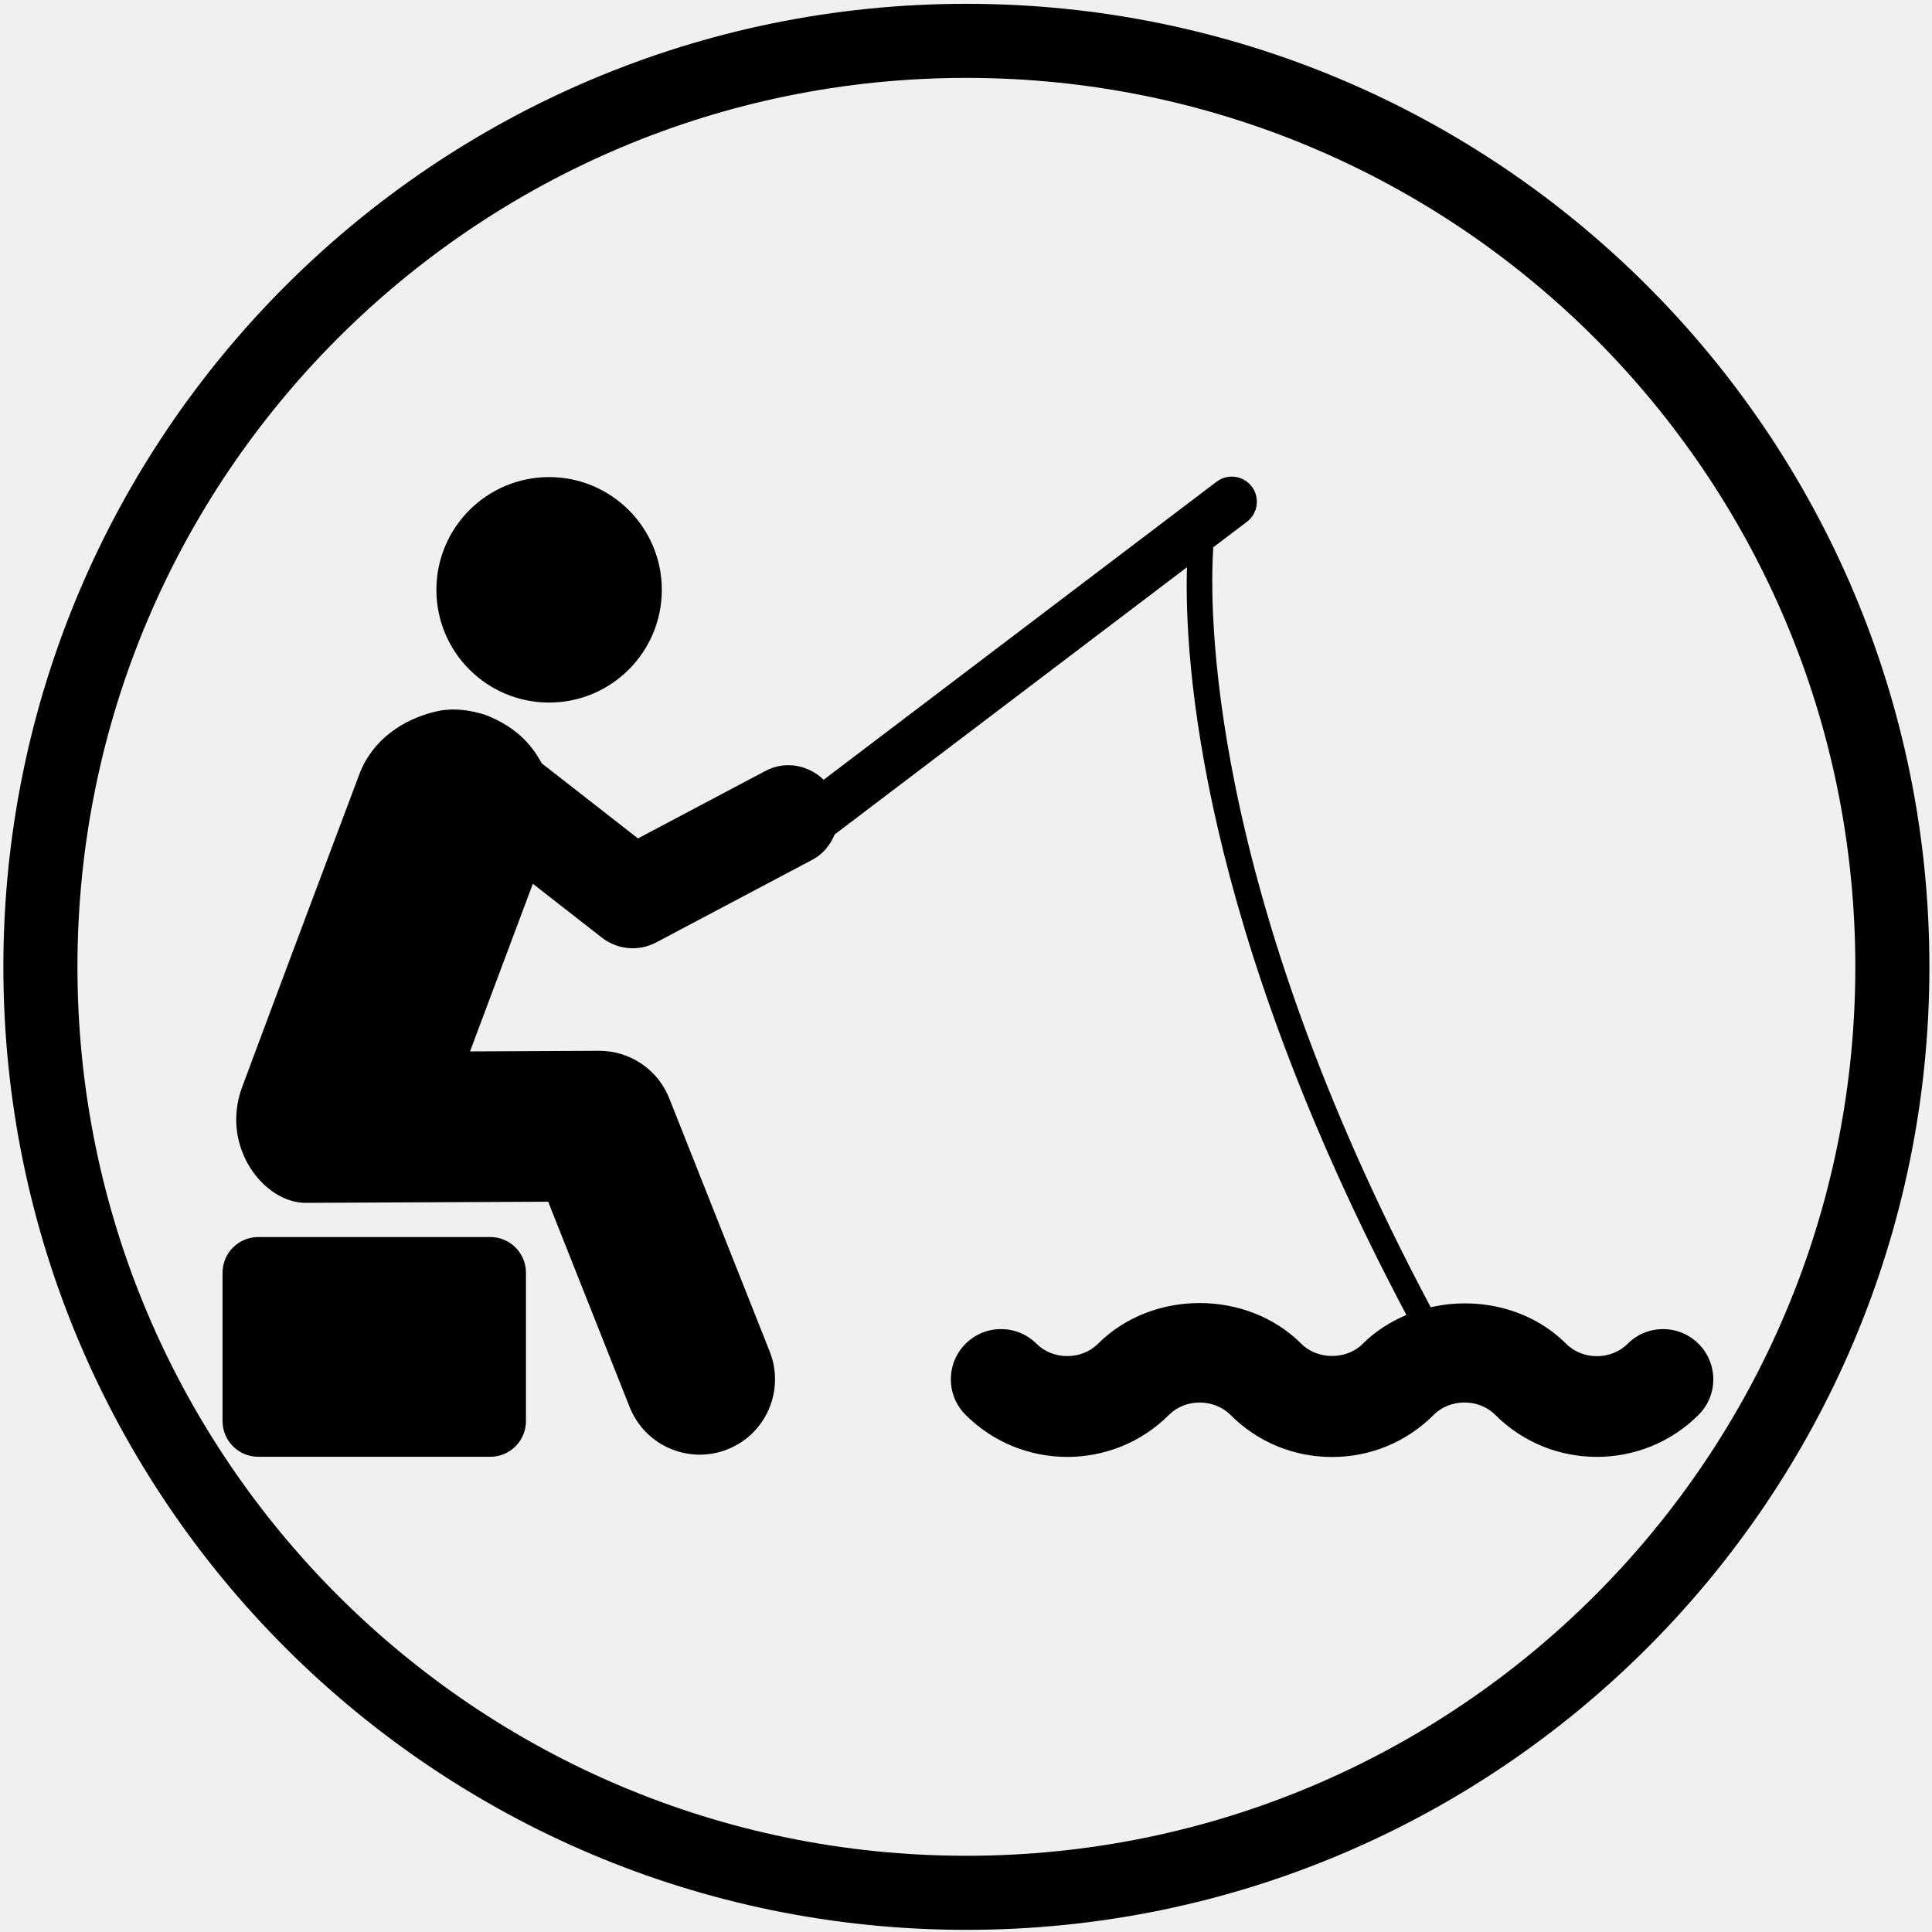
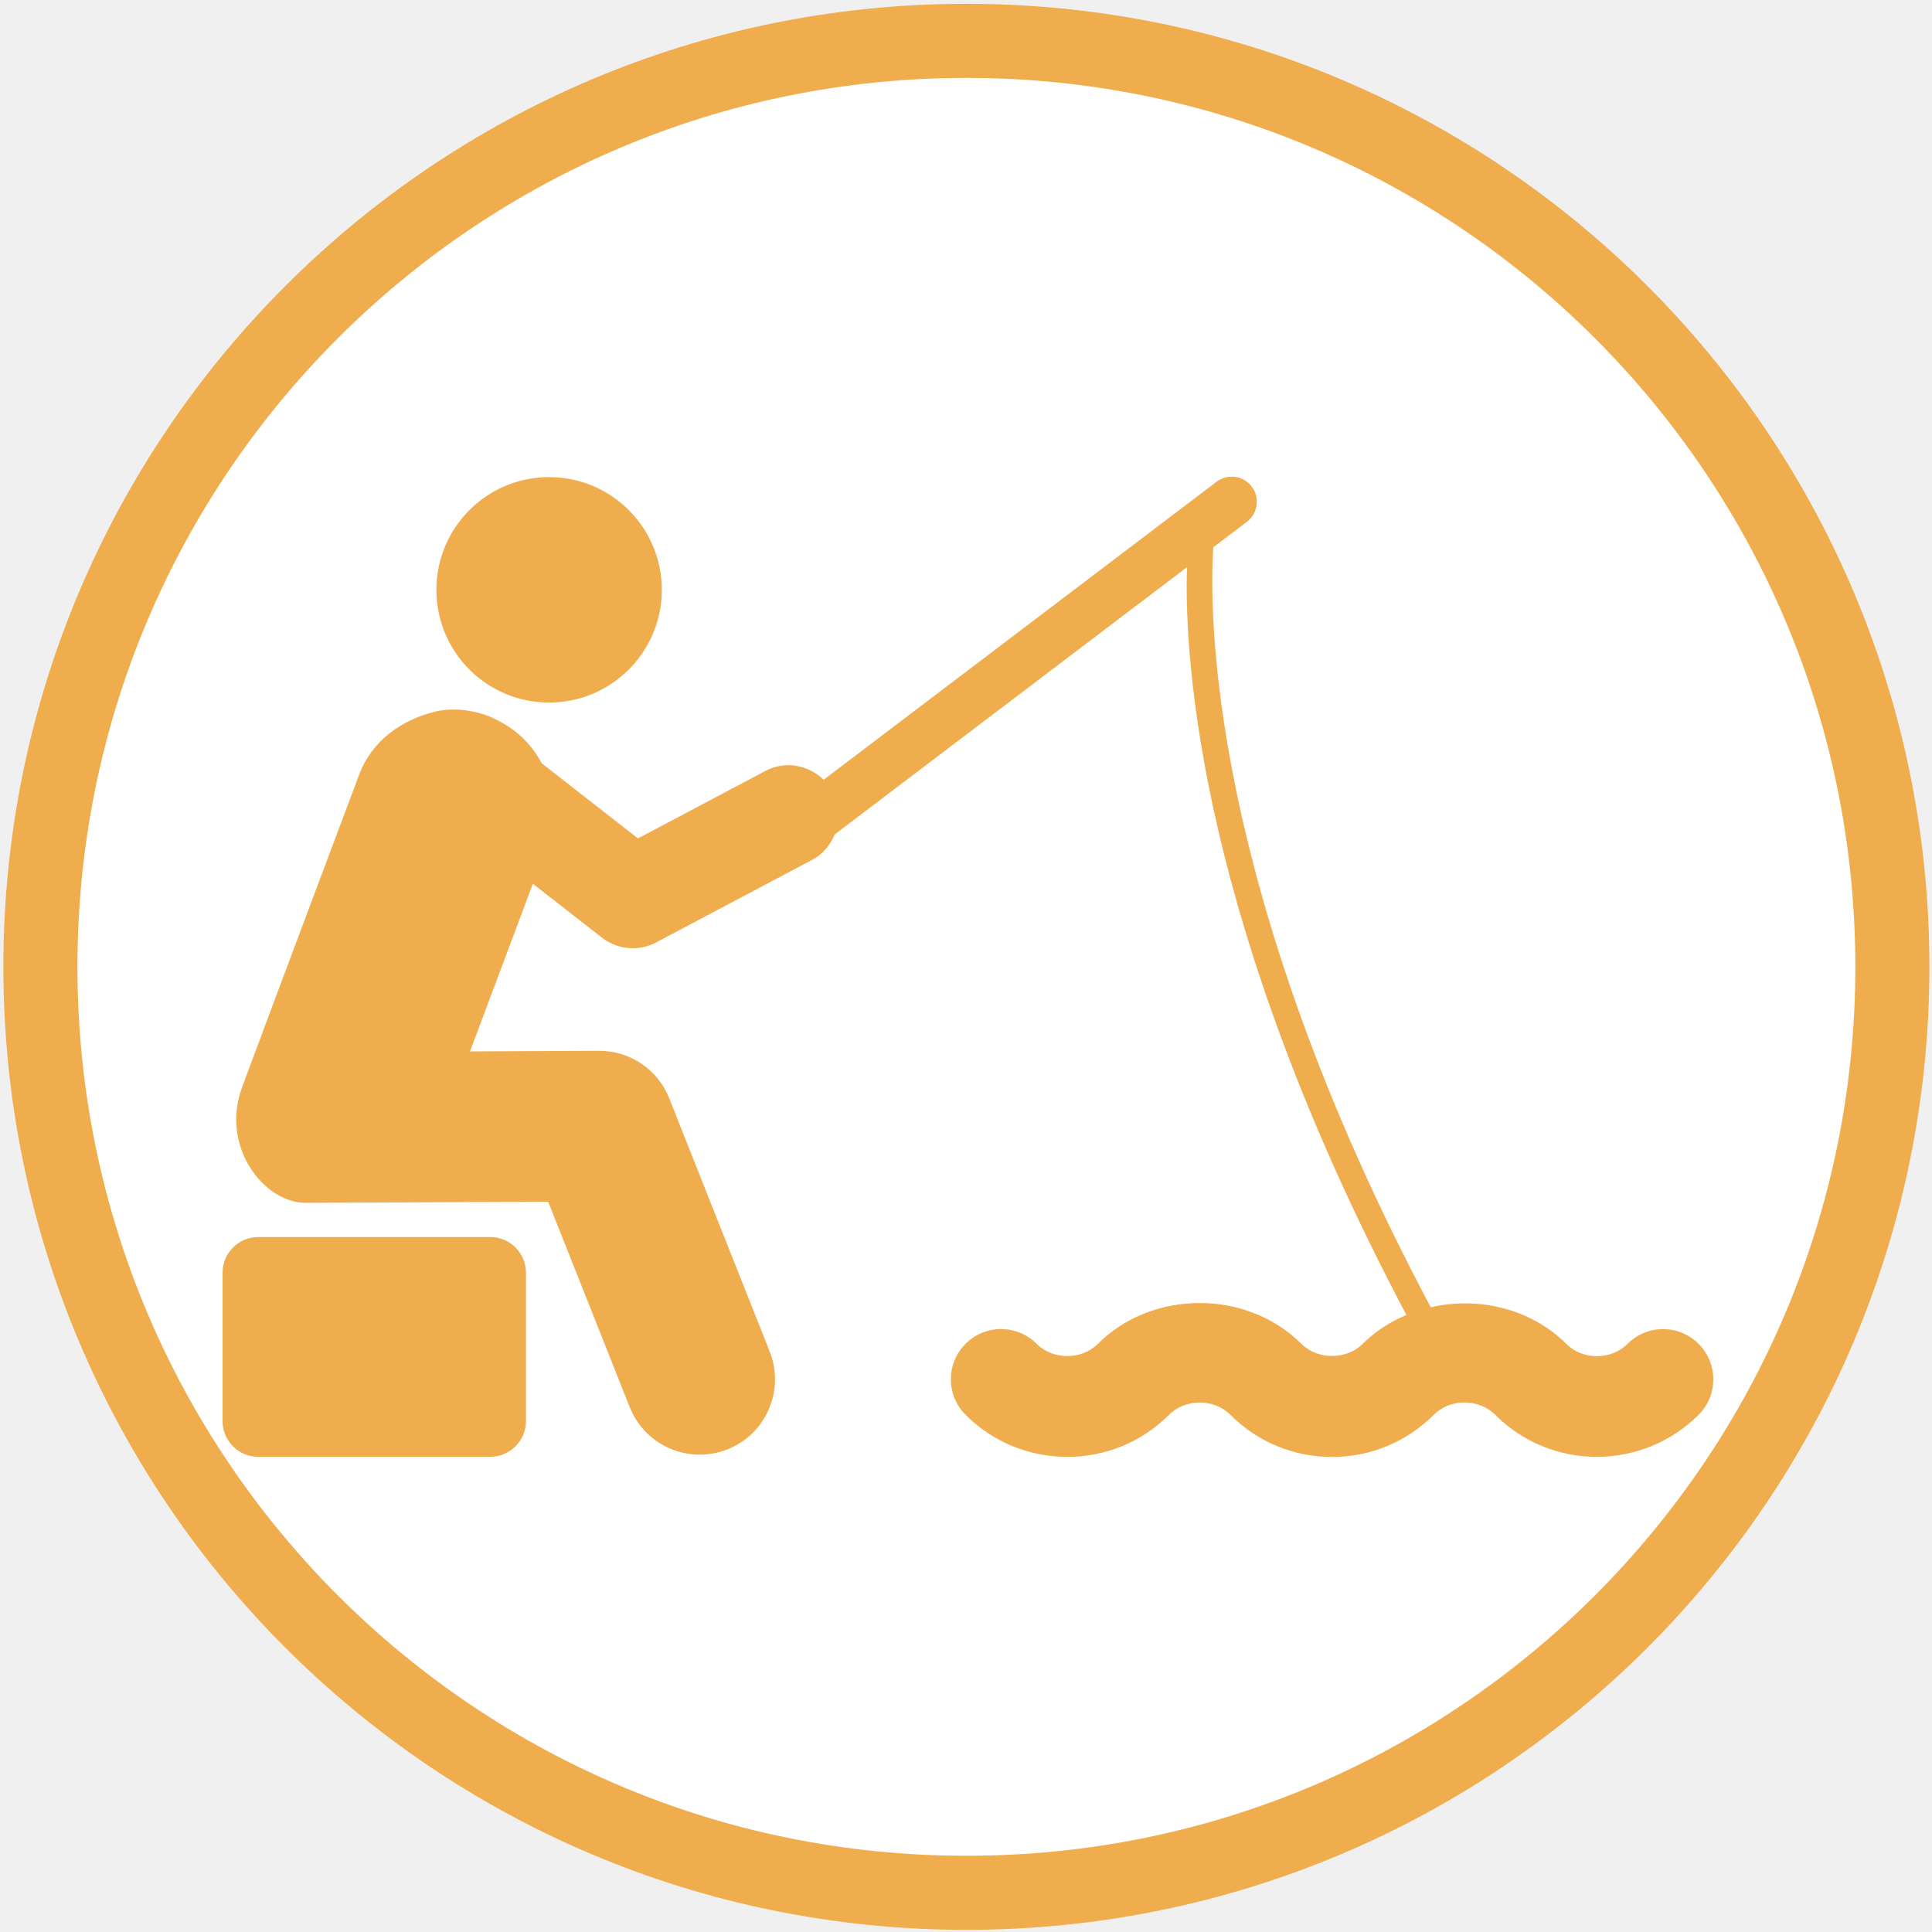
<svg xmlns="http://www.w3.org/2000/svg" version="1.1" id="Layer_1" x="0px" y="0px" width="104.322px" height="104.322px" viewBox="0 0 104.322 104.322" enable-background="new 0 0 104.322 104.322" xml:space="preserve">
+   <circle fill="#FFFFFF" stroke="#F0AD4E" stroke-width="4" stroke-miterlimit="10" cx="52.182" cy="52.206" r="50" />
  <g>
-     <path d="M29.65,37.936c3.36,0,6.086-2.726,6.086-6.088c0-3.36-2.726-6.086-6.086-6.086c-3.363,0-6.086,2.726-6.086,6.086   C23.564,35.21,26.287,37.936,29.65,37.936z" />
-     <path d="M91.717,72.562c-1.061-1.059-2.78-1.058-3.835,0.003c-0.885,0.885-2.423,0.889-3.316-0.005   c-1.915-1.913-4.751-2.558-7.312-1.972C65.129,47.769,65.296,32.74,65.515,29.55l1.817-1.378c0.593-0.452,0.712-1.302,0.259-1.9   c-0.452-0.594-1.304-0.714-1.901-0.26L44.474,42.105c-0.822-0.799-2.07-1.046-3.138-0.479l-6.888,3.646l-5.201-4.06   c-0.619-1.162-1.518-1.973-2.861-2.541c-0.371-0.156-1.613-0.539-2.822-0.259c-1.815,0.422-3.469,1.543-4.168,3.414   c0,0-4.794,12.754-6.319,16.866c-1.2,3.232,1.181,6.258,3.419,6.258c0.008,0,0.014,0,0.02,0L29.6,64.889L34,75.979   c0.635,1.598,2.163,2.569,3.78,2.569c0.501,0,1.007-0.092,1.499-0.286c2.091-0.829,3.109-3.194,2.283-5.282l-5.424-13.673   c-0.614-1.552-2.113-2.567-3.781-2.567c-0.006,0-0.014,0-0.021,0l-6.957,0.033l3.393-9.053l3.725,2.907   c0.486,0.38,1.074,0.576,1.667,0.576c0.435,0,0.871-0.105,1.271-0.317l8.441-4.468c0.574-0.304,0.961-0.806,1.194-1.361   l19.023-14.429c-0.153,4.972,0.669,19.27,11.848,40.376c-0.864,0.366-1.674,0.875-2.362,1.562c-0.869,0.87-2.434,0.87-3.305,0   c-2.938-2.94-8.053-2.94-10.988-0.005c-0.886,0.886-2.432,0.883-3.314,0c-1.061-1.059-2.777-1.059-3.835,0   c-1.059,1.059-1.059,2.776,0,3.835c3.029,3.029,7.956,3.033,10.987,0c0.883-0.885,2.429-0.886,3.318,0.004   c1.462,1.467,3.412,2.273,5.486,2.273c2.073,0,4.023-0.807,5.492-2.279c0.886-0.884,2.425-0.888,3.319,0.004   c3.024,3.026,7.95,3.027,10.983-0.004C92.779,75.337,92.776,73.621,91.717,72.562z" />
-     <path d="M26.472,66.796H13.945c-1.064,0-1.928,0.862-1.928,1.928v8.01c0,1.063,0.863,1.928,1.928,1.928h12.527   c1.064,0,1.928-0.864,1.928-1.928v-8.01C28.4,67.658,27.537,66.796,26.472,66.796z" />
+     <path fill="#F0AD4E" d="M29.65,37.936c3.359,0,6.086-2.727,6.086-6.088c0-3.36-2.727-6.086-6.086-6.086   c-3.363,0-6.086,2.726-6.086,6.086C23.564,35.21,26.287,37.936,29.65,37.936z" />
+     <path fill="#F0AD4E" d="M91.717,72.562c-1.061-1.06-2.779-1.059-3.835,0.003c-0.885,0.885-2.423,0.889-3.315-0.005   c-1.915-1.913-4.751-2.559-7.312-1.973C65.129,47.769,65.296,32.74,65.515,29.55l1.816-1.378c0.593-0.451,0.712-1.302,0.259-1.899   c-0.451-0.594-1.304-0.714-1.9-0.26L44.474,42.105c-0.822-0.799-2.07-1.046-3.139-0.479l-6.888,3.646l-5.201-4.061   c-0.619-1.162-1.518-1.973-2.86-2.541c-0.371-0.155-1.613-0.539-2.822-0.259c-1.815,0.422-3.469,1.543-4.168,3.414   c0,0-4.794,12.754-6.319,16.866c-1.2,3.231,1.181,6.258,3.419,6.258c0.008,0,0.014,0,0.021,0L29.6,64.889L34,75.979   c0.635,1.598,2.163,2.568,3.78,2.568c0.501,0,1.007-0.092,1.499-0.285c2.091-0.829,3.109-3.194,2.283-5.282l-5.424-13.673   c-0.614-1.553-2.113-2.567-3.781-2.567c-0.006,0-0.015,0-0.021,0l-6.957,0.033l3.394-9.053l3.725,2.906   c0.486,0.38,1.074,0.576,1.667,0.576c0.436,0,0.871-0.104,1.271-0.317l8.44-4.468c0.574-0.304,0.961-0.806,1.194-1.36l19.022-14.43   c-0.152,4.973,0.67,19.271,11.849,40.376c-0.864,0.366-1.674,0.875-2.362,1.562c-0.869,0.87-2.434,0.87-3.305,0   c-2.938-2.94-8.053-2.94-10.988-0.005c-0.886,0.886-2.432,0.883-3.313,0c-1.062-1.06-2.777-1.06-3.835,0   c-1.06,1.059-1.06,2.775,0,3.835c3.028,3.028,7.955,3.033,10.986,0c0.883-0.886,2.43-0.887,3.318,0.004   c1.462,1.467,3.412,2.272,5.486,2.272c2.072,0,4.022-0.807,5.491-2.278c0.887-0.885,2.426-0.889,3.319,0.004   c3.024,3.025,7.95,3.026,10.983-0.004C92.779,75.337,92.776,73.621,91.717,72.562z" />
+     <path fill="#F0AD4E" d="M26.472,66.796H13.945c-1.064,0-1.928,0.862-1.928,1.929v8.01c0,1.062,0.862,1.928,1.928,1.928h12.527   c1.063,0,1.928-0.864,1.928-1.928v-8.01C28.4,67.658,27.537,66.796,26.472,66.796z" />
  </g>
-   <circle fill="none" stroke="#000000" stroke-width="4" stroke-miterlimit="10" cx="52.182" cy="52.206" r="50" />
</svg>
